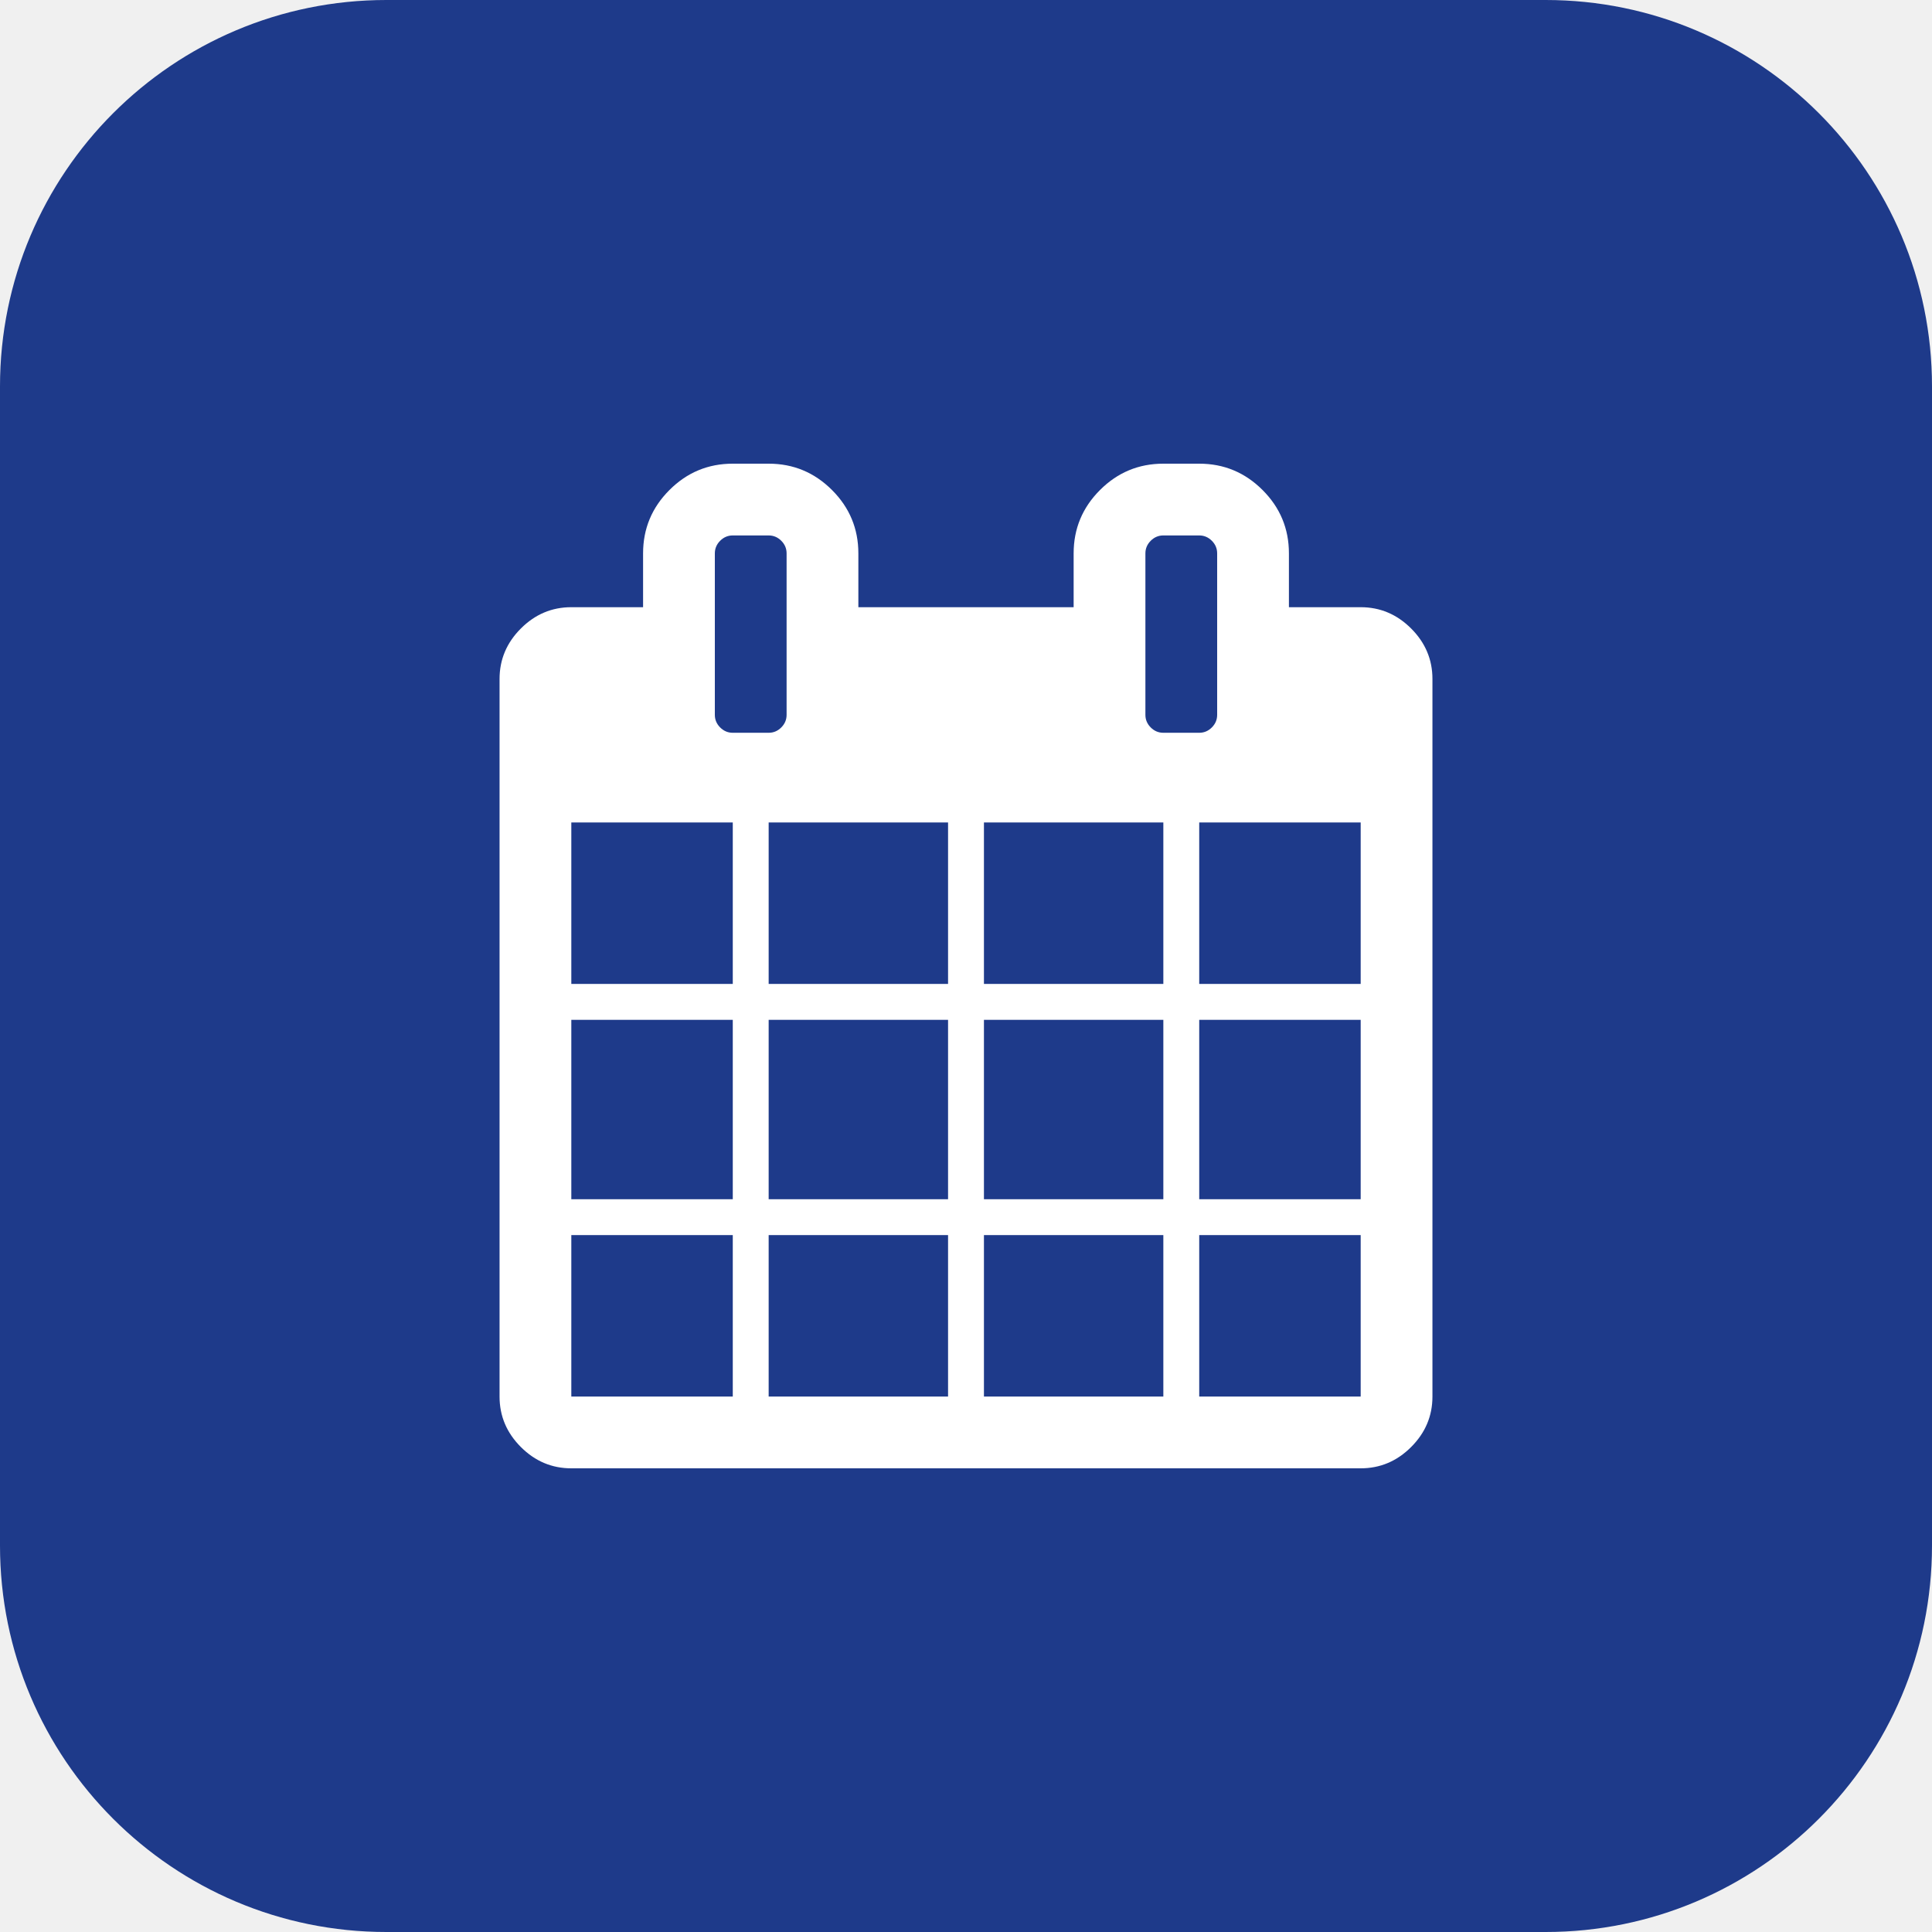
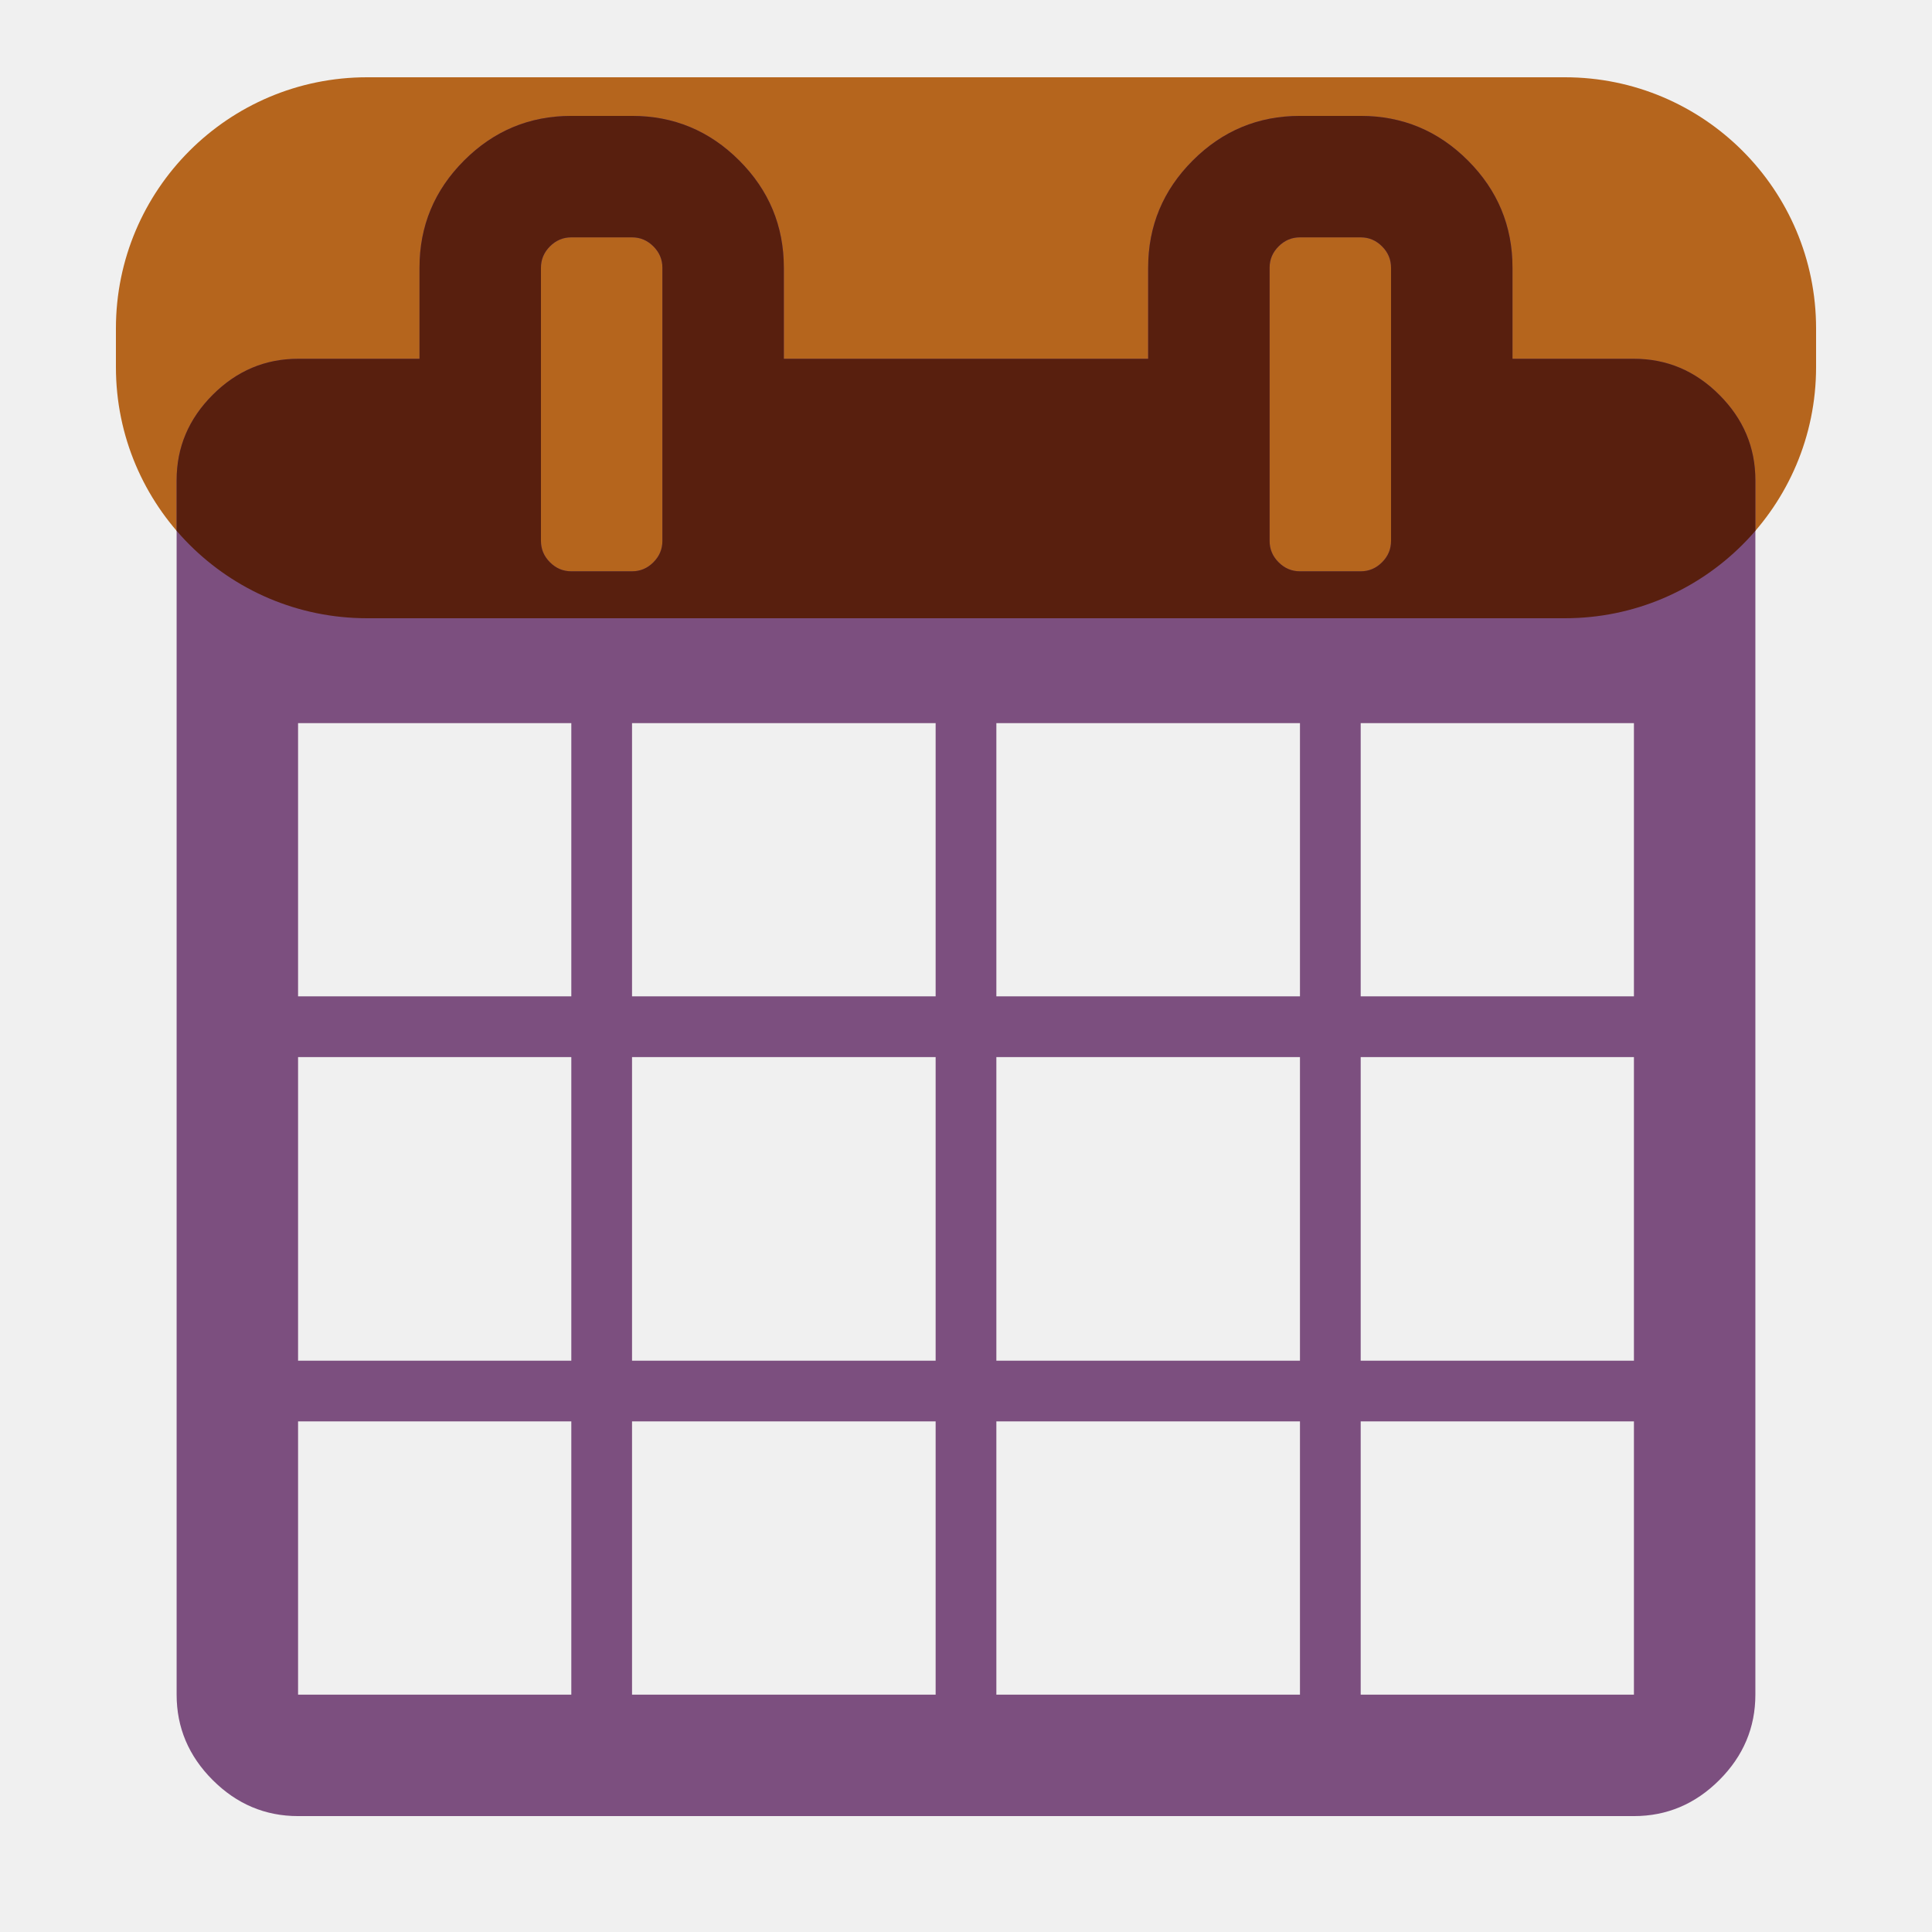
<svg xmlns="http://www.w3.org/2000/svg" width="50" height="50" viewBox="0 0 50 50">
-   <rect width="50" height="50" rx="10" fill="#1E3A8A" />
-   <path d="M128 -128H416V160H128ZM480 -128H800V160H480ZM128 224H416V544H128ZM480 224H800V544H480ZM128 608H416V896H128ZM864 -128H1184V160H864ZM480 608H800V896H480ZM1248 -128H1536V160H1248ZM864 224H1184V544H864ZM512 1088V1376Q512 1389 502.5 1398.5Q493 1408 480 1408H416Q403 1408 393.5 1398.5Q384 1389 384 1376V1088Q384 1075 393.5 1065.5Q403 1056 416 1056H480Q493 1056 502.5 1065.5Q512 1075 512 1088ZM1248 224H1536V544H1248ZM864 608H1184V896H864ZM1248 608H1536V896H1248ZM1280 1088V1376Q1280 1389 1270.5 1398.5Q1261 1408 1248 1408H1184Q1171 1408 1161.5 1398.5Q1152 1389 1152 1376V1088Q1152 1075 1161.5 1065.5Q1171 1056 1184 1056H1248Q1261 1056 1270.5 1065.5Q1280 1075 1280 1088ZM1664 1152V-128Q1664 -180 1626.0 -218.0Q1588 -256 1536 -256H128Q76 -256 38.0 -218.0Q0 -180 0 -128V1152Q0 1204 38.0 1242.0Q76 1280 128 1280H256V1376Q256 1442 303.0 1489.0Q350 1536 416 1536H480Q546 1536 593.0 1489.0Q640 1442 640 1376V1280H1024V1376Q1024 1442 1071.0 1489.0Q1118 1536 1184 1536H1248Q1314 1536 1361.0 1489.0Q1408 1442 1408 1376V1280H1536Q1588 1280 1626.0 1242.0Q1664 1204 1664 1152Z" fill="#FFFFFF" transform="translate(25 25) scale(0.014509 -0.014509) translate(-832 -640)" />
+   <defs>
+     <clipPath id="afenda-accent">
+       <rect x="3" y="2" width="44" height="14" rx="6.5" />
+     </clipPath>
+   </defs>
+   <rect x="3" y="2" width="44" height="14" rx="6.5" fill="#B5651D" />
+   <path d="M128 -128H416V160H128ZM480 -128H800V160H480ZM128 224H416V544H128ZM480 224H800V544H480ZM128 608H416V896H128ZM864 -128H1184V160H864ZM480 608H800V896H480ZM1248 -128H1536V160H1248ZM864 224H1184V544H864ZM512 1088V1376Q512 1389 502.5 1398.5Q493 1408 480 1408H416Q403 1408 393.5 1398.5Q384 1389 384 1376V1088Q384 1075 393.5 1065.5Q403 1056 416 1056H480Q493 1056 502.5 1065.5Q512 1075 512 1088ZM1248 224H1536V544H1248ZM864 608H1184V896H864ZM1248 608H1536V896H1248ZM1280 1088V1376Q1280 1389 1270.5 1398.5Q1261 1408 1248 1408H1184Q1171 1408 1161.5 1398.5Q1152 1389 1152 1376V1088Q1152 1075 1161.5 1065.5Q1171 1056 1184 1056H1248Q1261 1056 1270.5 1065.5Q1280 1075 1280 1088ZM1664 1152V-128Q1664 -180 1626.0 -218.0Q1588 -256 1536 -256H128Q76 -256 38.0 -218.0Q0 -180 0 -128V1152Q0 1204 38.0 1242.0Q76 1280 128 1280H256V1376Q256 1442 303.0 1489.0Q350 1536 416 1536H480Q546 1536 593.0 1489.0Q640 1442 640 1376V1280H1024V1376Q1024 1442 1071.0 1489.0Q1118 1536 1184 1536H1248Q1314 1536 1361.0 1489.0Q1408 1442 1408 1376V1280H1536Q1588 1280 1626.0 1242.0Q1664 1204 1664 1152Z" fill="#7C4F7F" transform="translate(25 25) scale(0.024554 -0.024554) translate(-832 -640)" />
+   <g clip-path="url(#afenda-accent)">
+     <path d="M128 -128H416V160H128ZM480 -128H800V160H480ZM128 224H416V544H128ZM480 224H800V544H480ZM128 608H416V896H128ZM864 -128H1184V160H864ZM480 608H800V896H480ZM1248 -128H1536V160H1248ZM864 224H1184V544H864ZM512 1088V1376Q512 1389 502.5 1398.5Q493 1408 480 1408H416Q403 1408 393.5 1398.5Q384 1389 384 1376V1088Q384 1075 393.5 1065.5Q403 1056 416 1056H480Q493 1056 502.5 1065.5Q512 1075 512 1088ZM1248 224H1536V544H1248ZM864 608H1184V896H864ZM1248 608H1536V896H1248ZM1280 1088V1376Q1280 1389 1270.5 1398.5Q1261 1408 1248 1408H1184Q1171 1408 1161.5 1398.5Q1152 1389 1152 1376V1088Q1152 1075 1161.5 1065.5Q1171 1056 1184 1056H1248Q1261 1056 1270.5 1065.5Q1280 1075 1280 1088ZM1664 1152V-128Q1664 -180 1626.0 -218.0Q1588 -256 1536 -256H128Q76 -256 38.0 -218.0Q0 -180 0 -128V1152Q0 1204 38.0 1242.0Q76 1280 128 1280H256V1376Q256 1442 303.0 1489.0Q350 1536 416 1536H480Q546 1536 593.0 1489.0Q640 1442 640 1376V1280H1024V1376Q1024 1442 1071.0 1489.0Q1118 1536 1184 1536H1248Q1314 1536 1361.0 1489.0Q1408 1442 1408 1376V1280H1536Q1588 1280 1626.0 1242.0Q1664 1204 1664 1152Z" fill="#581F0E" transform="translate(25 25) scale(0.024554 -0.024554) translate(-832 -640)" />
+   </g>
</svg>
